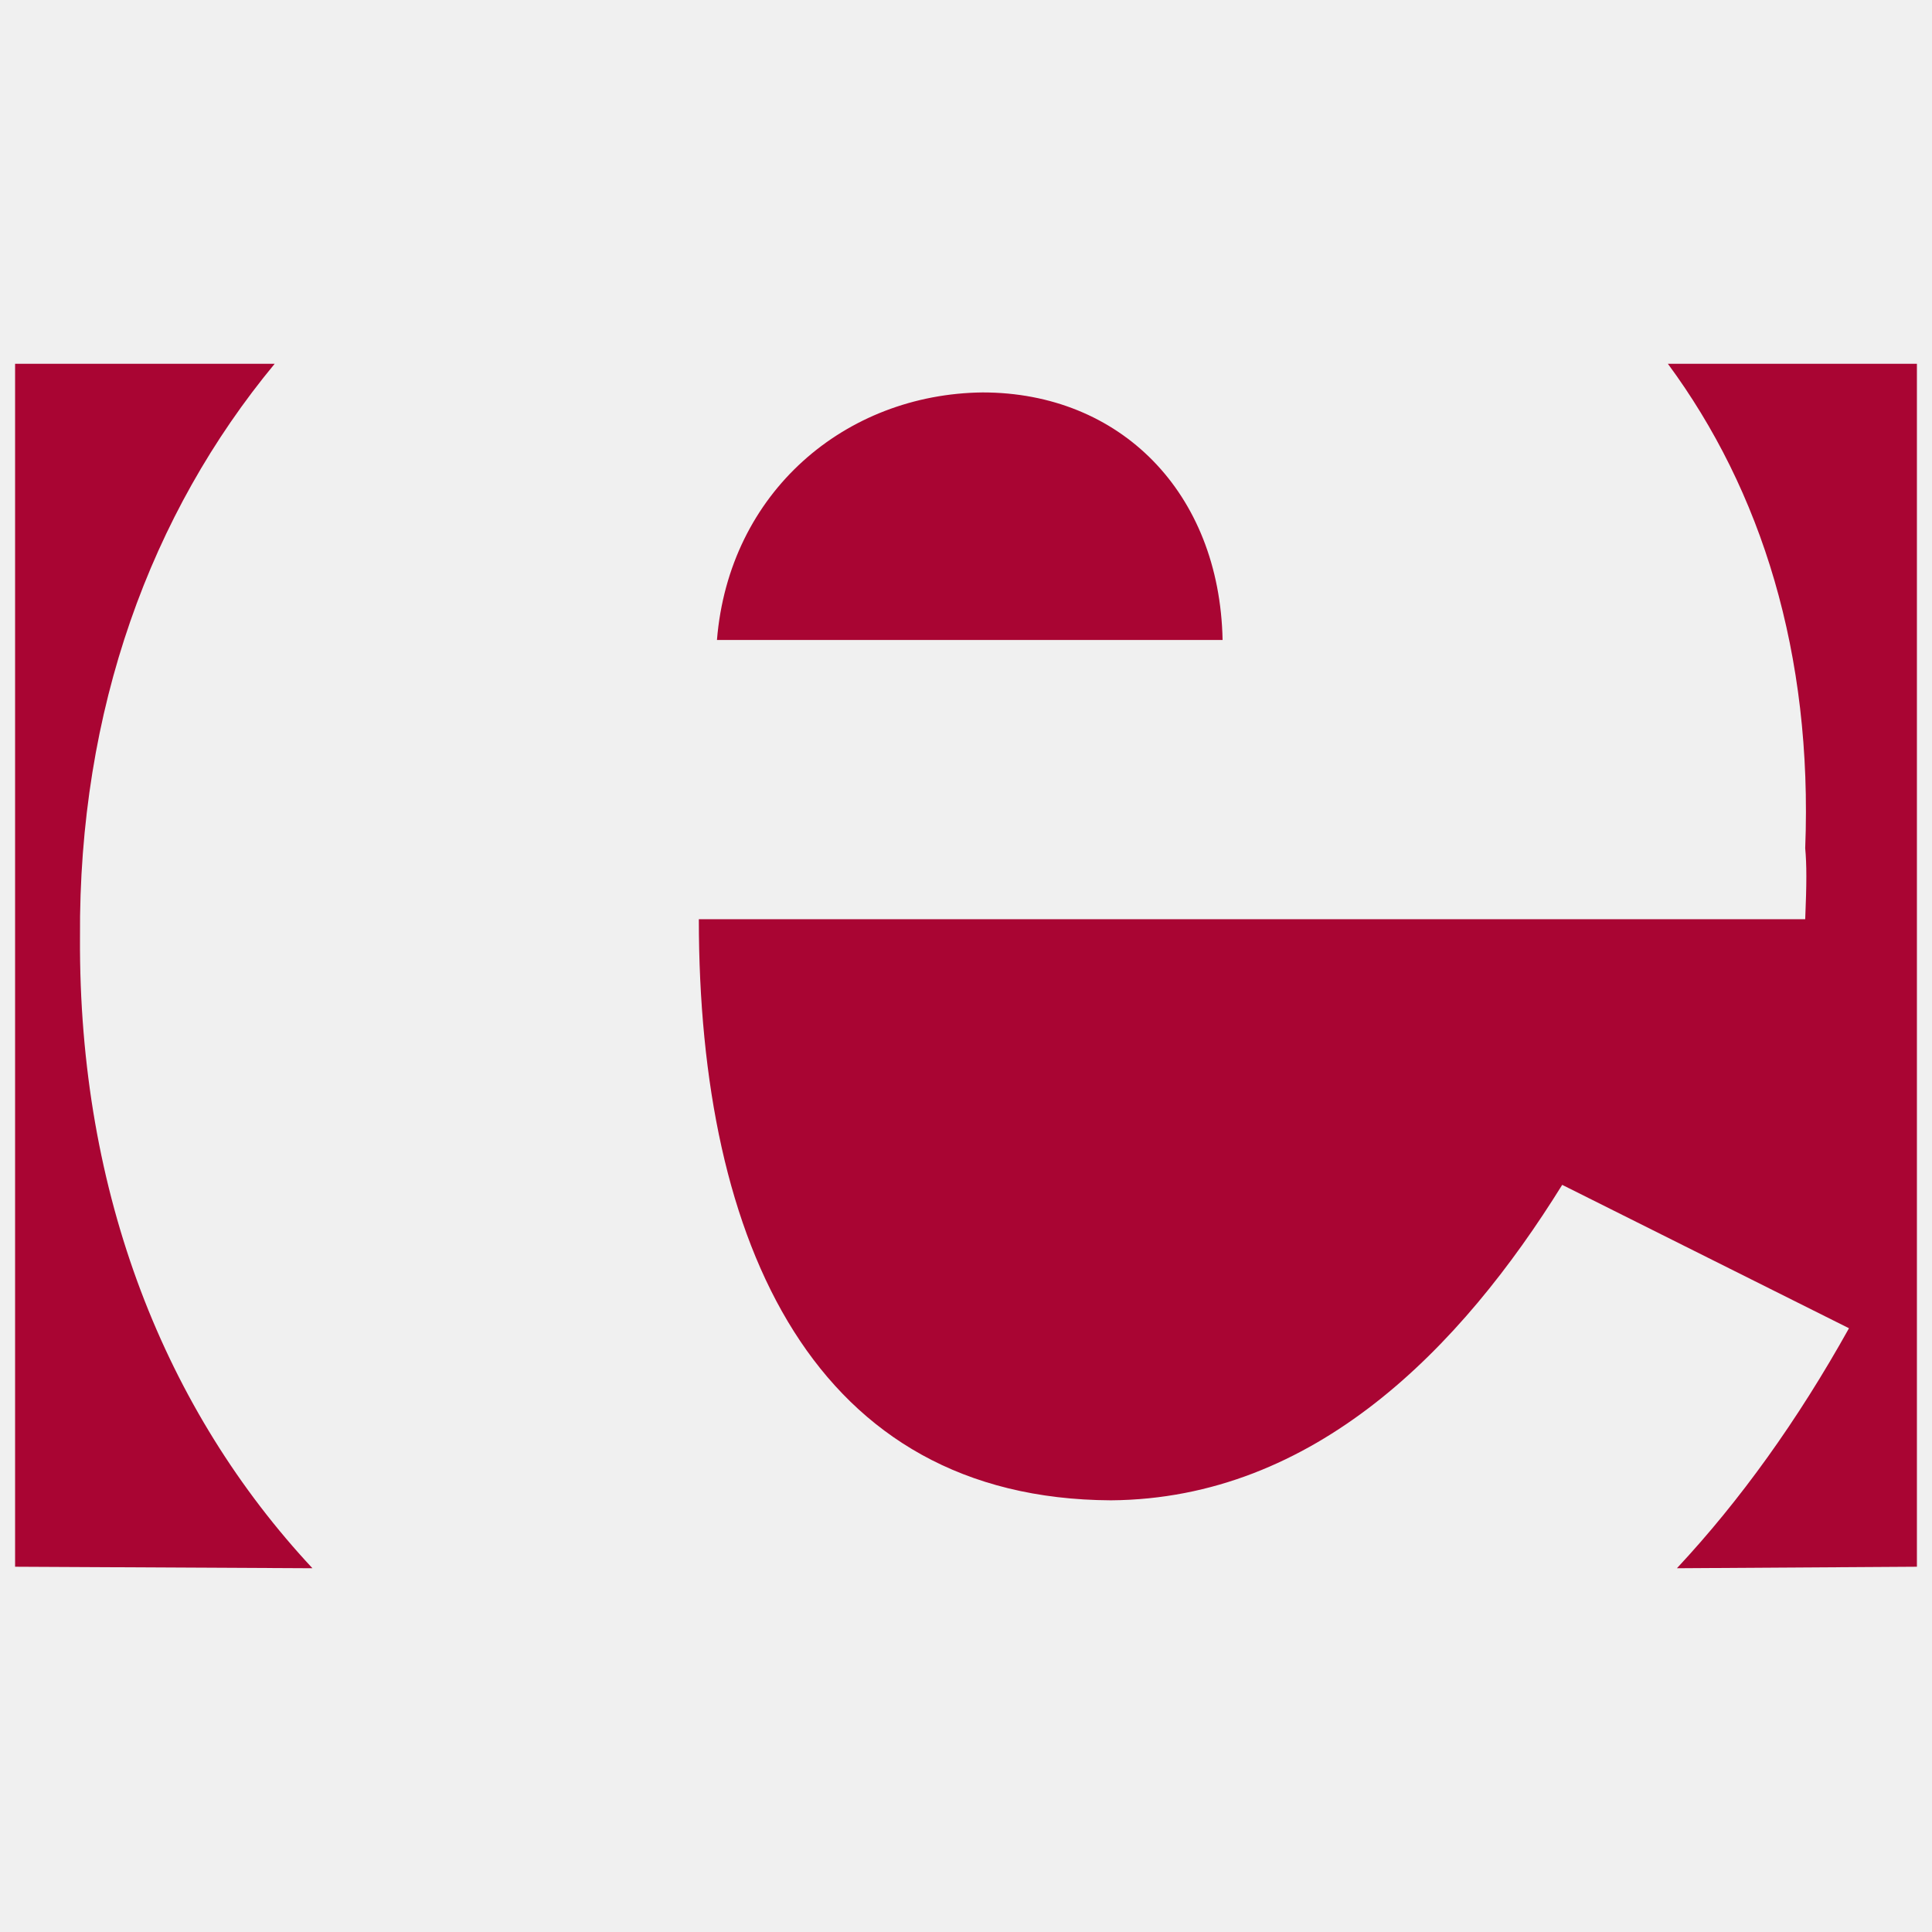
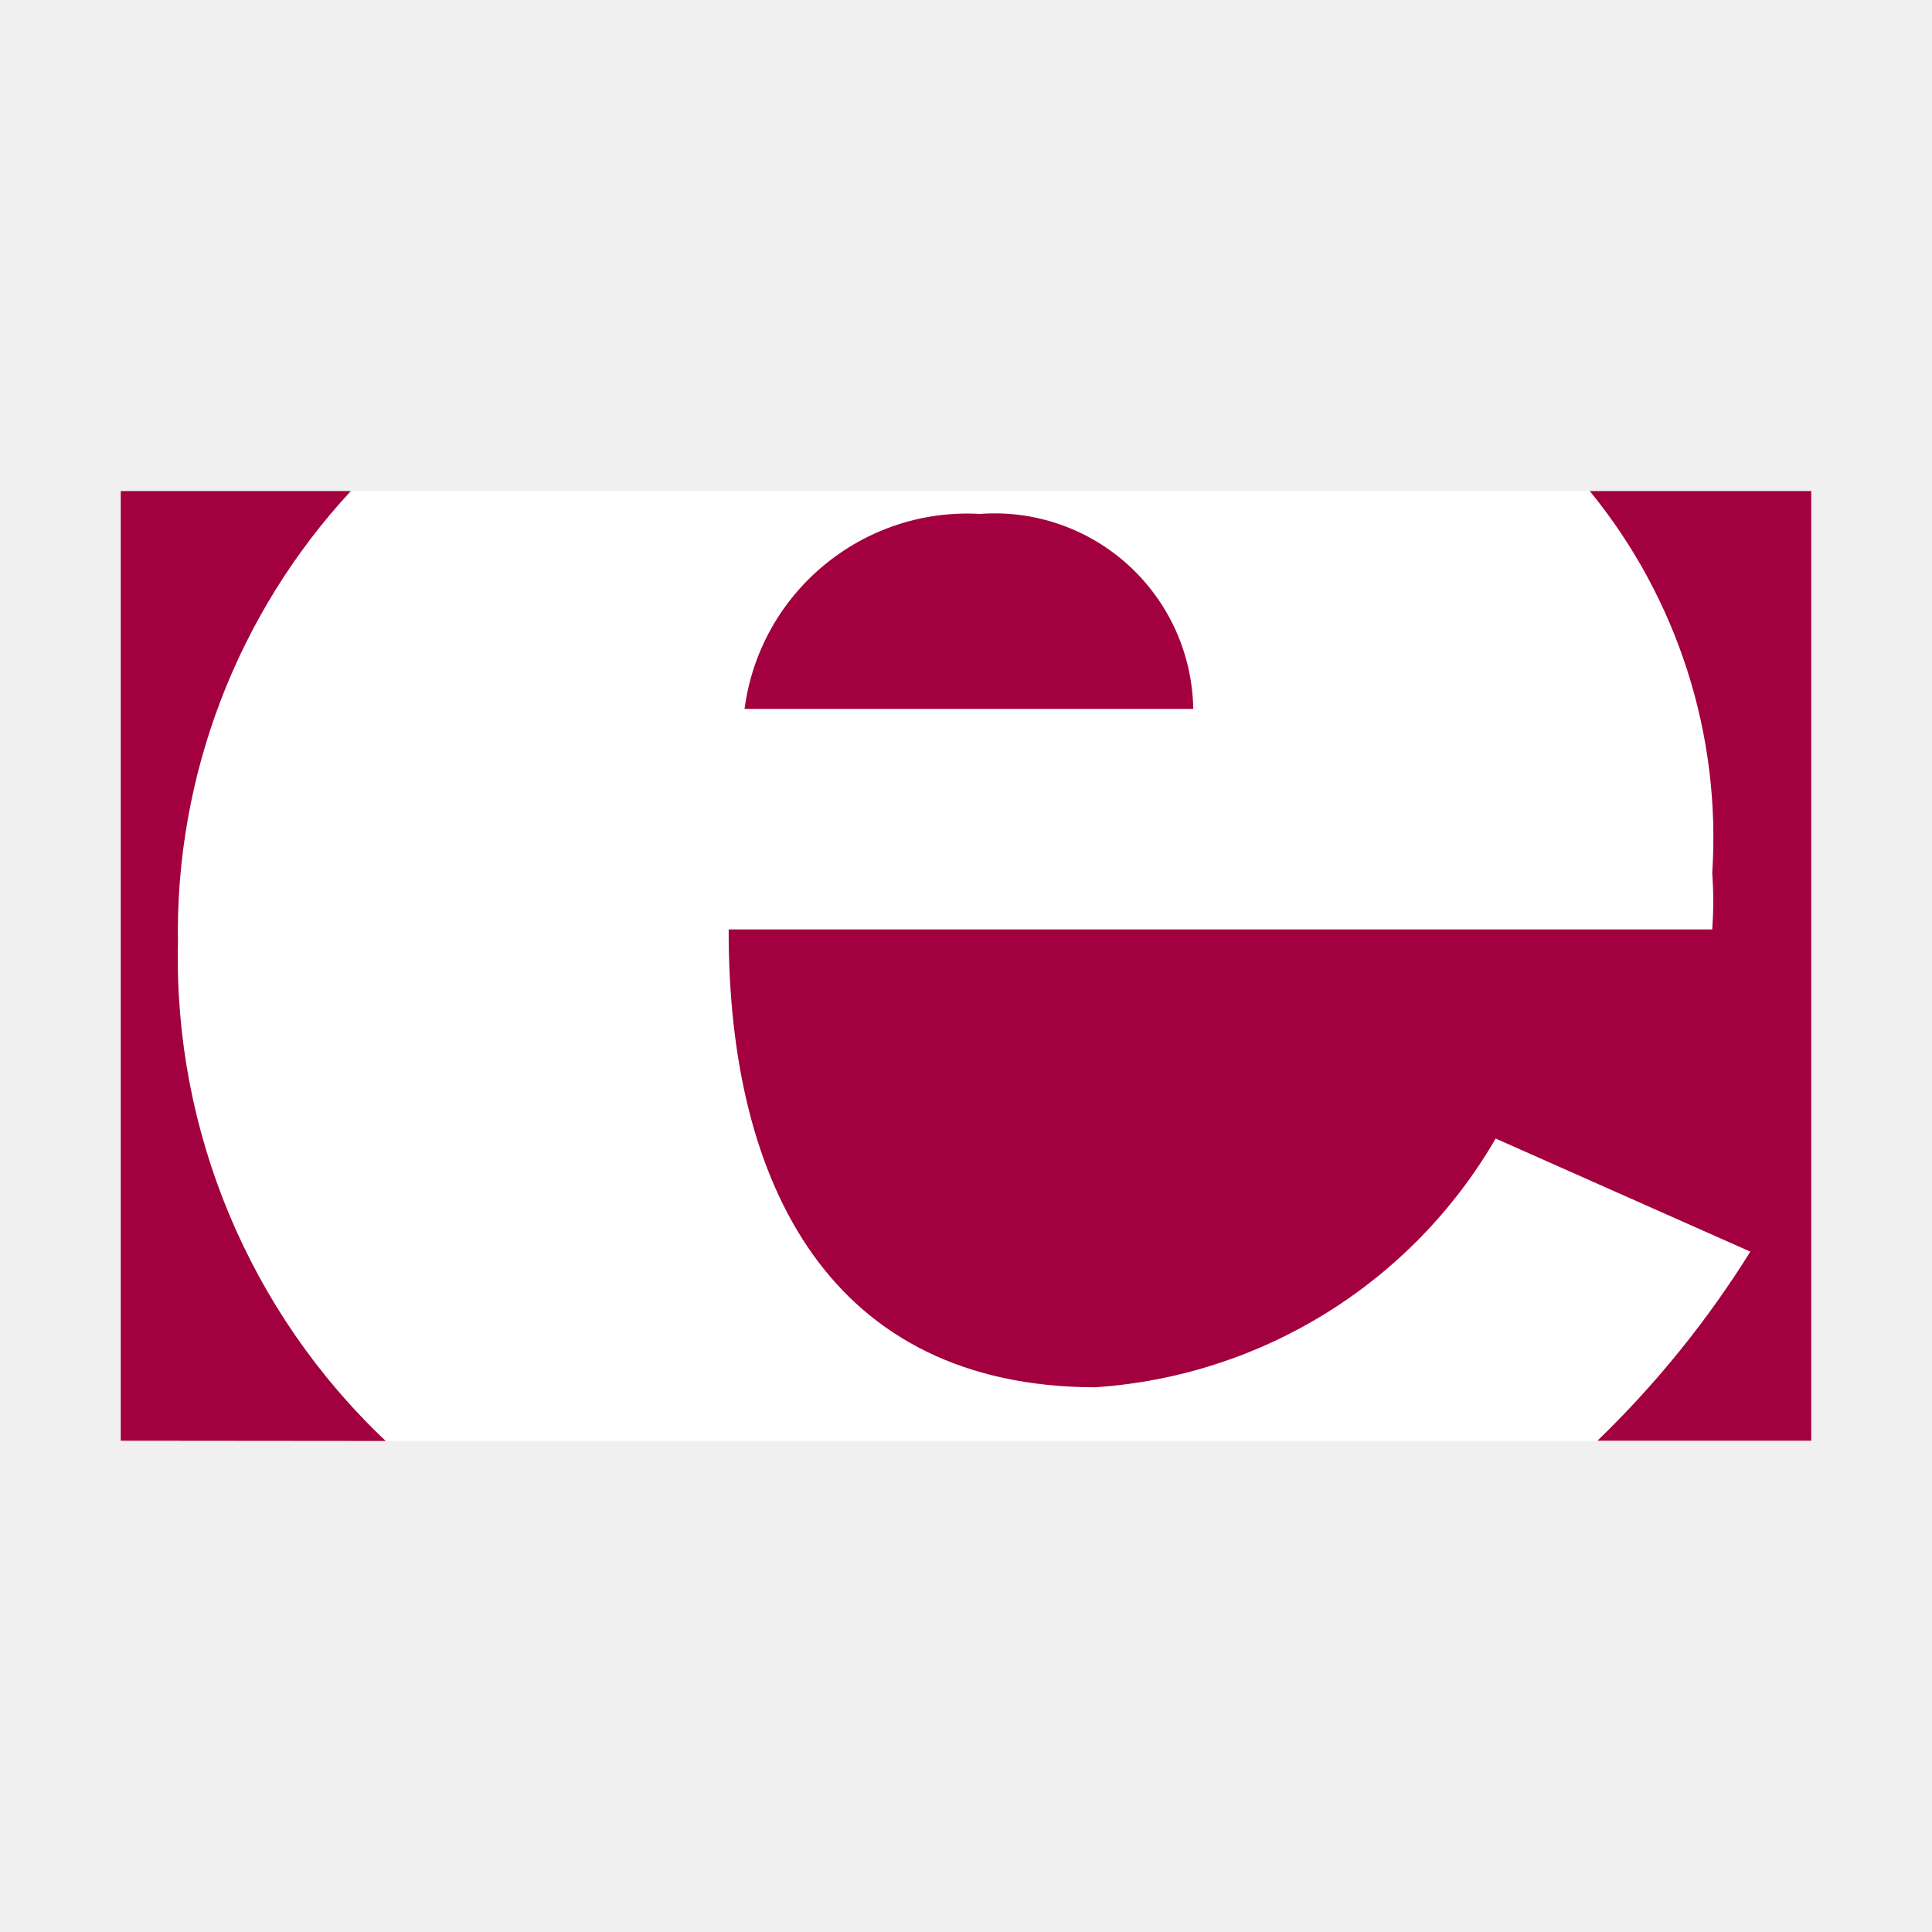
- <svg xmlns="http://www.w3.org/2000/svg" viewBox="0 0 128 128">
-   <path d="M20.7 103.9C11 93.5 5.2 79.2 5.3 62.1 5.2 47 10 34 18.2 24.1H1v79.7l19.7.1zm90.4 0c4.2-4.5 8-9.8 11.4-15.9l-19-9.5c-6.7 10.8-16.4 20.8-29.9 20.9-19.6-.1-27.3-16.9-27.3-38.5h73.3c.1-2.4.1-3.6 0-4.7.5-12.9-2.9-23.7-9.1-32.1H127v79.7l-15.9.1zM47.5 42.4c.8-9.8 8.5-16.3 17.6-16.4 9.1 0 15.7 6.6 15.9 16.4H47.5z" fill="#A90533" />
+ <svg xmlns="http://www.w3.org/2000/svg" viewBox="0 0 32 32">
+   <path fill="#fff" d="M2 8.133h28v15.734H2z" />
+   <path d="M6.388 23.867a11.012 11.012 0 0 1-3.441-8.234 10.765 10.765 0 0 1 2.864-7.5H2v15.73zm20.066 0a16.44 16.44 0 0 0 2.537-3.136l-4.218-1.873a8.306 8.306 0 0 1-6.641 4.12c-4.359-.014-6.072-3.329-6.063-7.584H28.36a6.465 6.465 0 0 0 0-.935 9.057 9.057 0 0 0-2.029-6.326H30v15.73h-3.544zM12.332 11.742a3.723 3.723 0 0 1 3.9-3.23 3.29 3.29 0 0 1 3.532 3.23z" fill="#a2003e" />
</svg>
